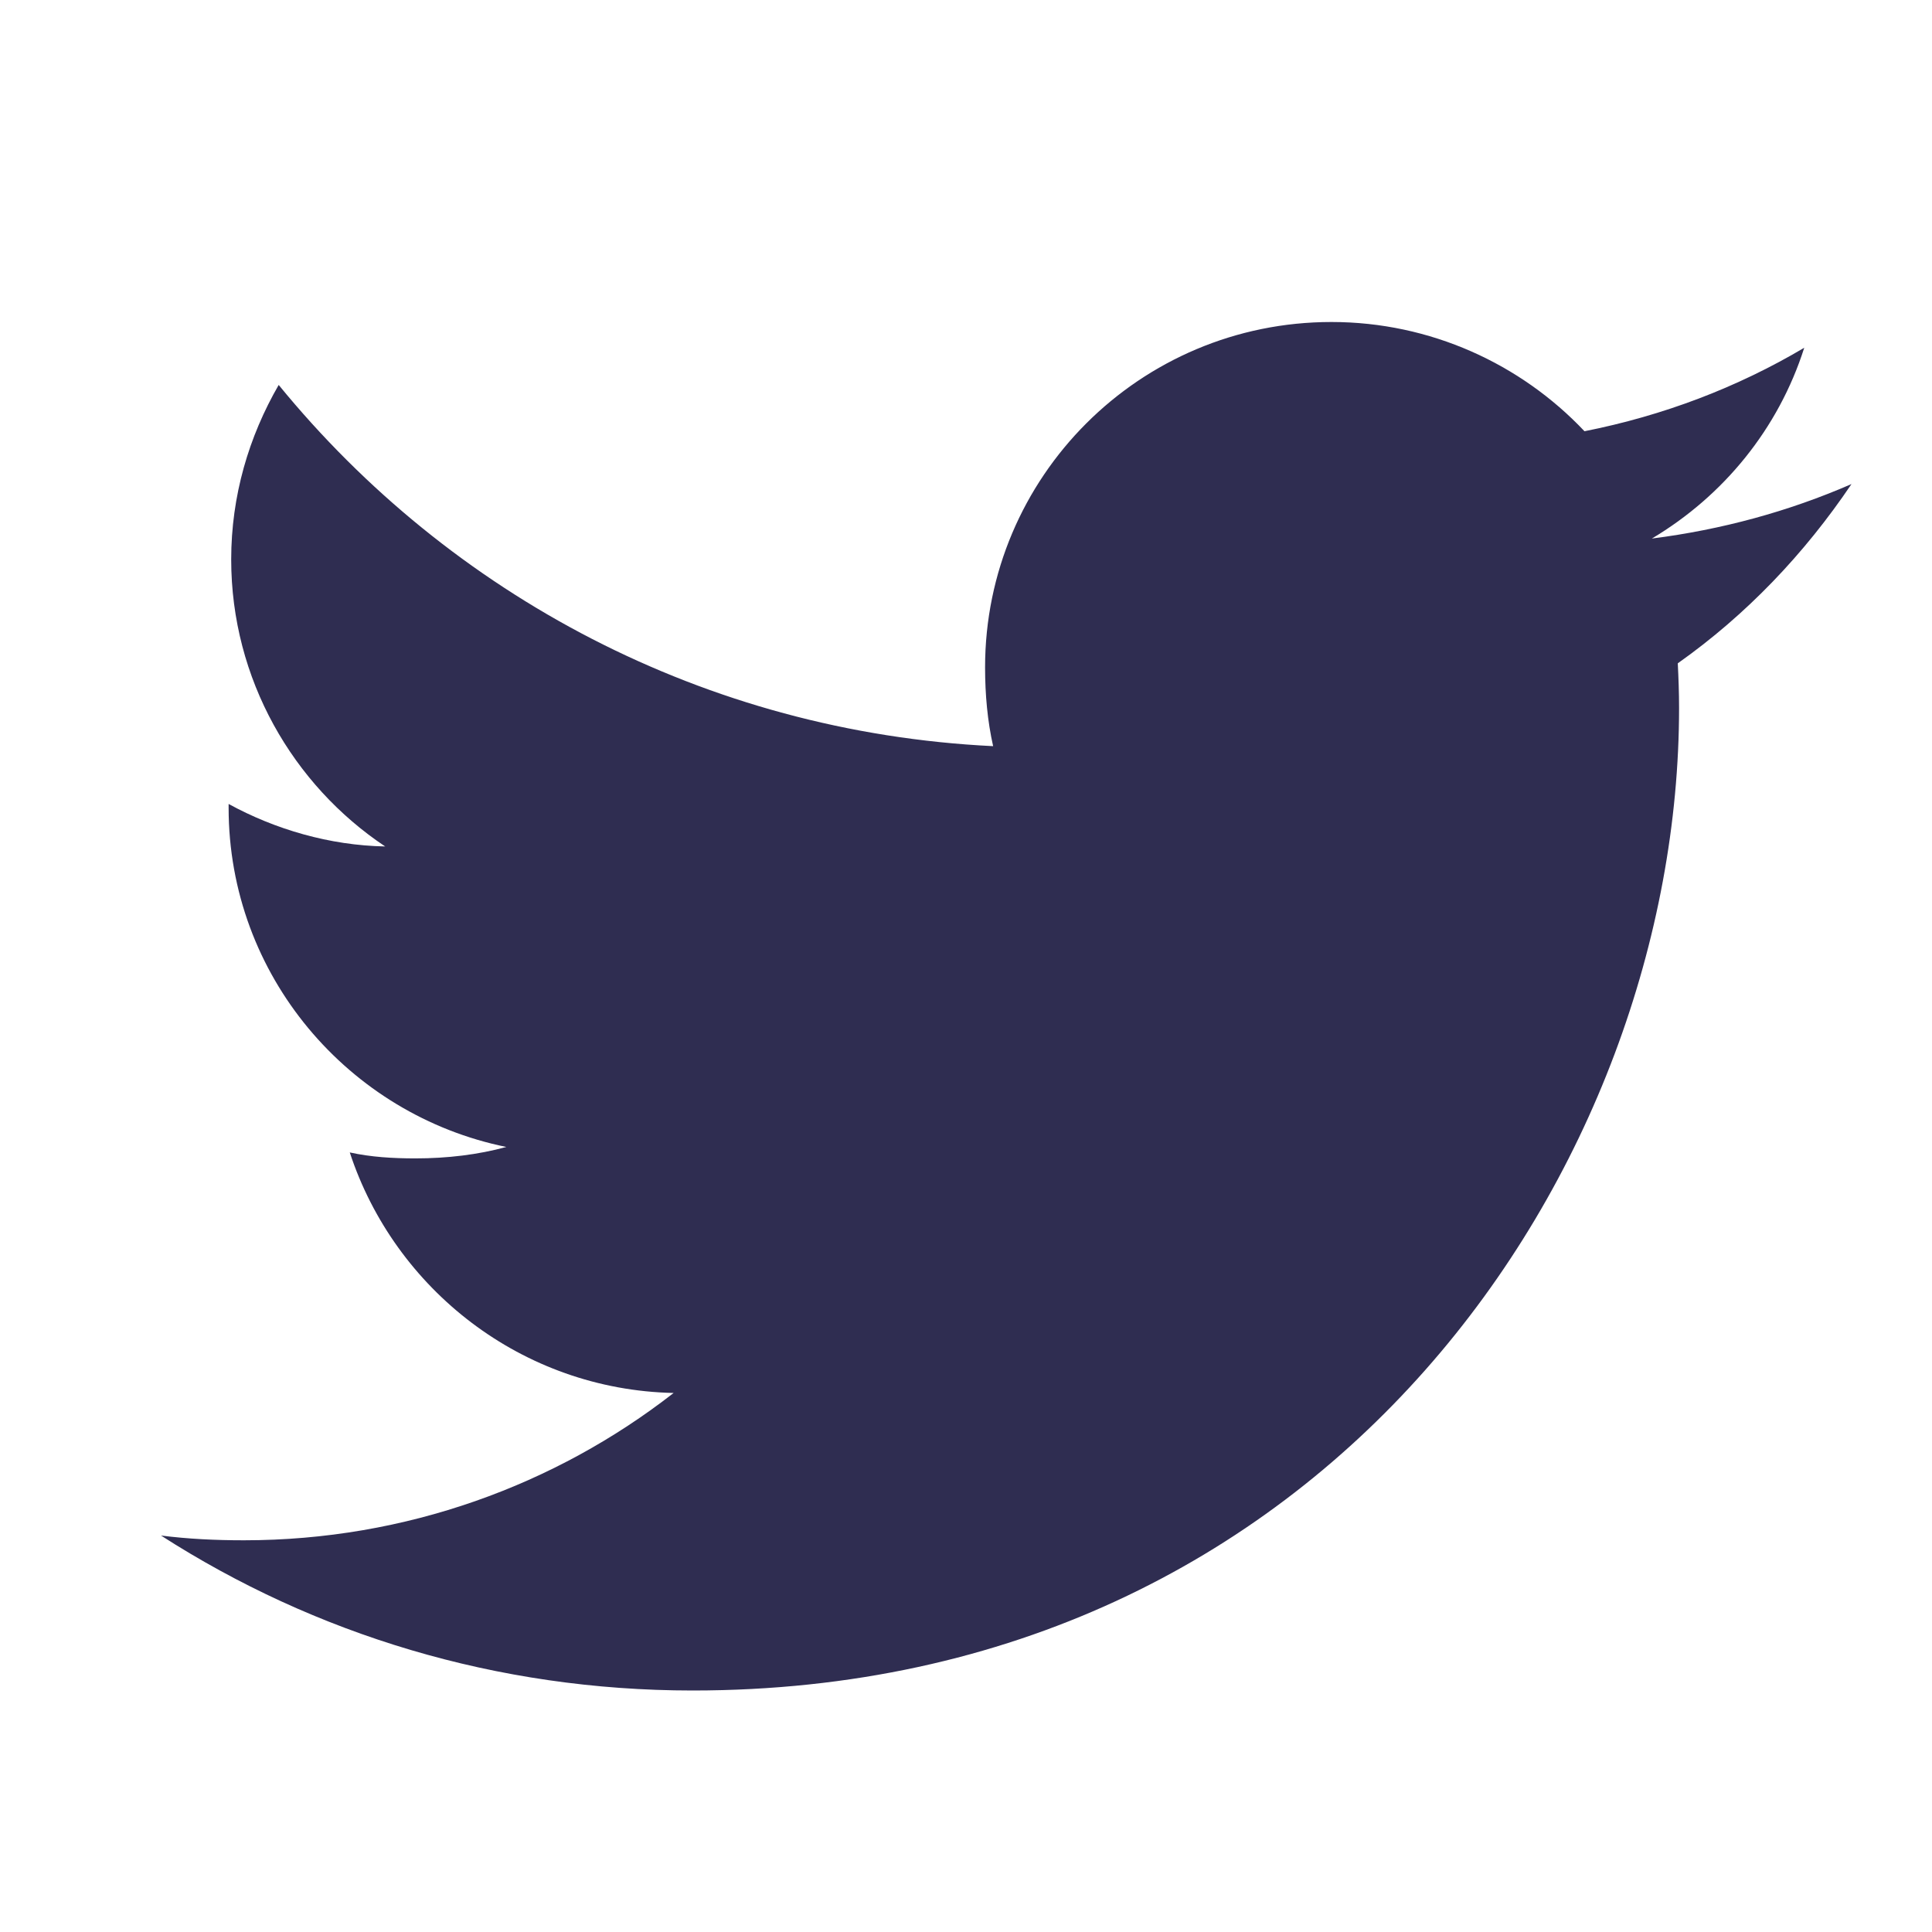
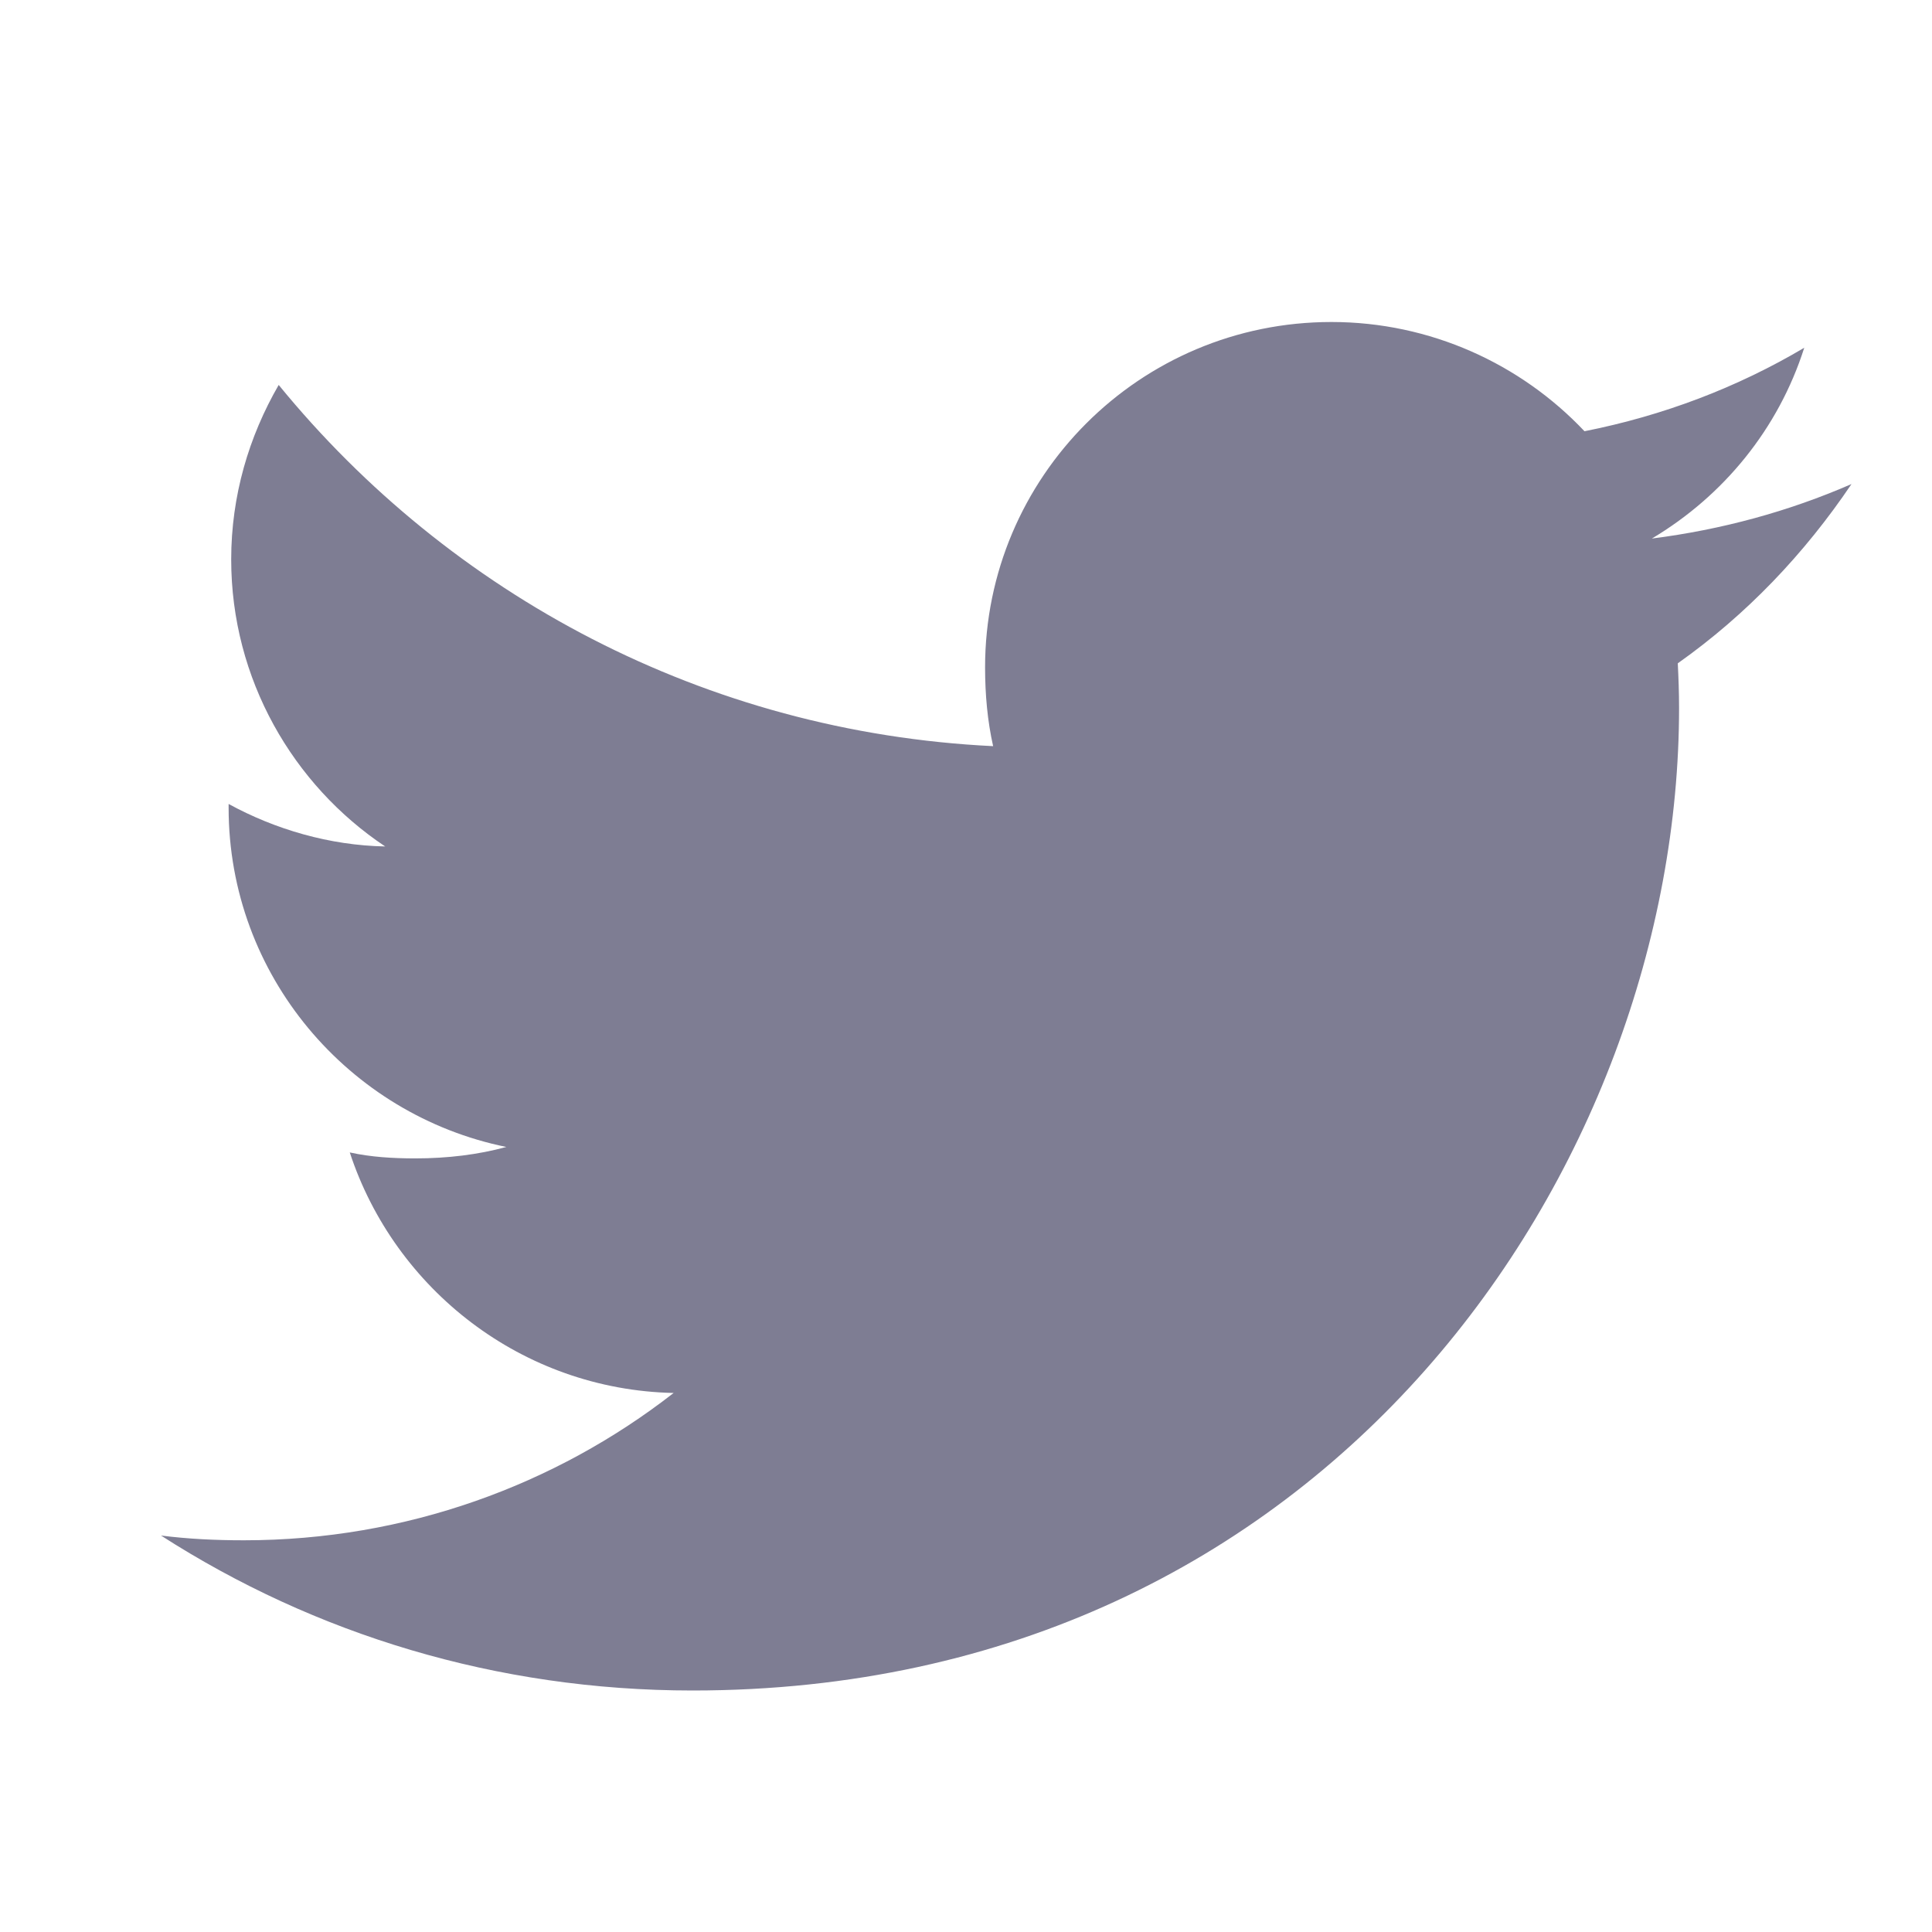
<svg xmlns="http://www.w3.org/2000/svg" width="24" height="24" viewBox="0 0 24 24">
-   <g fill="#2F2D51">
+   <g fill="#7E7D93">
    <path d="M21 2.013c-.78.34-1.613.567-2.48.677.892-.531 1.573-1.365 1.893-2.37-.832.493-1.75.843-2.73 1.037C16.893.52 15.767 0 14.54 0c-2.384 0-4.303 1.928-4.303 4.29 0 .34.03.667.1.979C6.756 5.095 3.59 3.386 1.462.782c-.371.642-.59 1.377-.59 2.168 0 1.486.769 2.803 1.913 3.565-.692-.013-1.37-.213-1.945-.528v.047c0 2.084 1.492 3.816 3.45 4.214-.351.096-.733.142-1.13.142-.275 0-.553-.016-.815-.074.558 1.7 2.141 2.948 4.023 2.988-1.465 1.142-3.324 1.83-5.338 1.83-.353 0-.691-.016-1.03-.059C1.907 16.3 4.167 17 6.604 17c7.923 0 12.254-6.538 12.254-12.206 0-.19-.007-.373-.016-.554.855-.605 1.573-1.36 2.158-2.227z" transform="translate(-586 -3258) translate(586 3258) translate(2 4)" />
  </g>
</svg>
